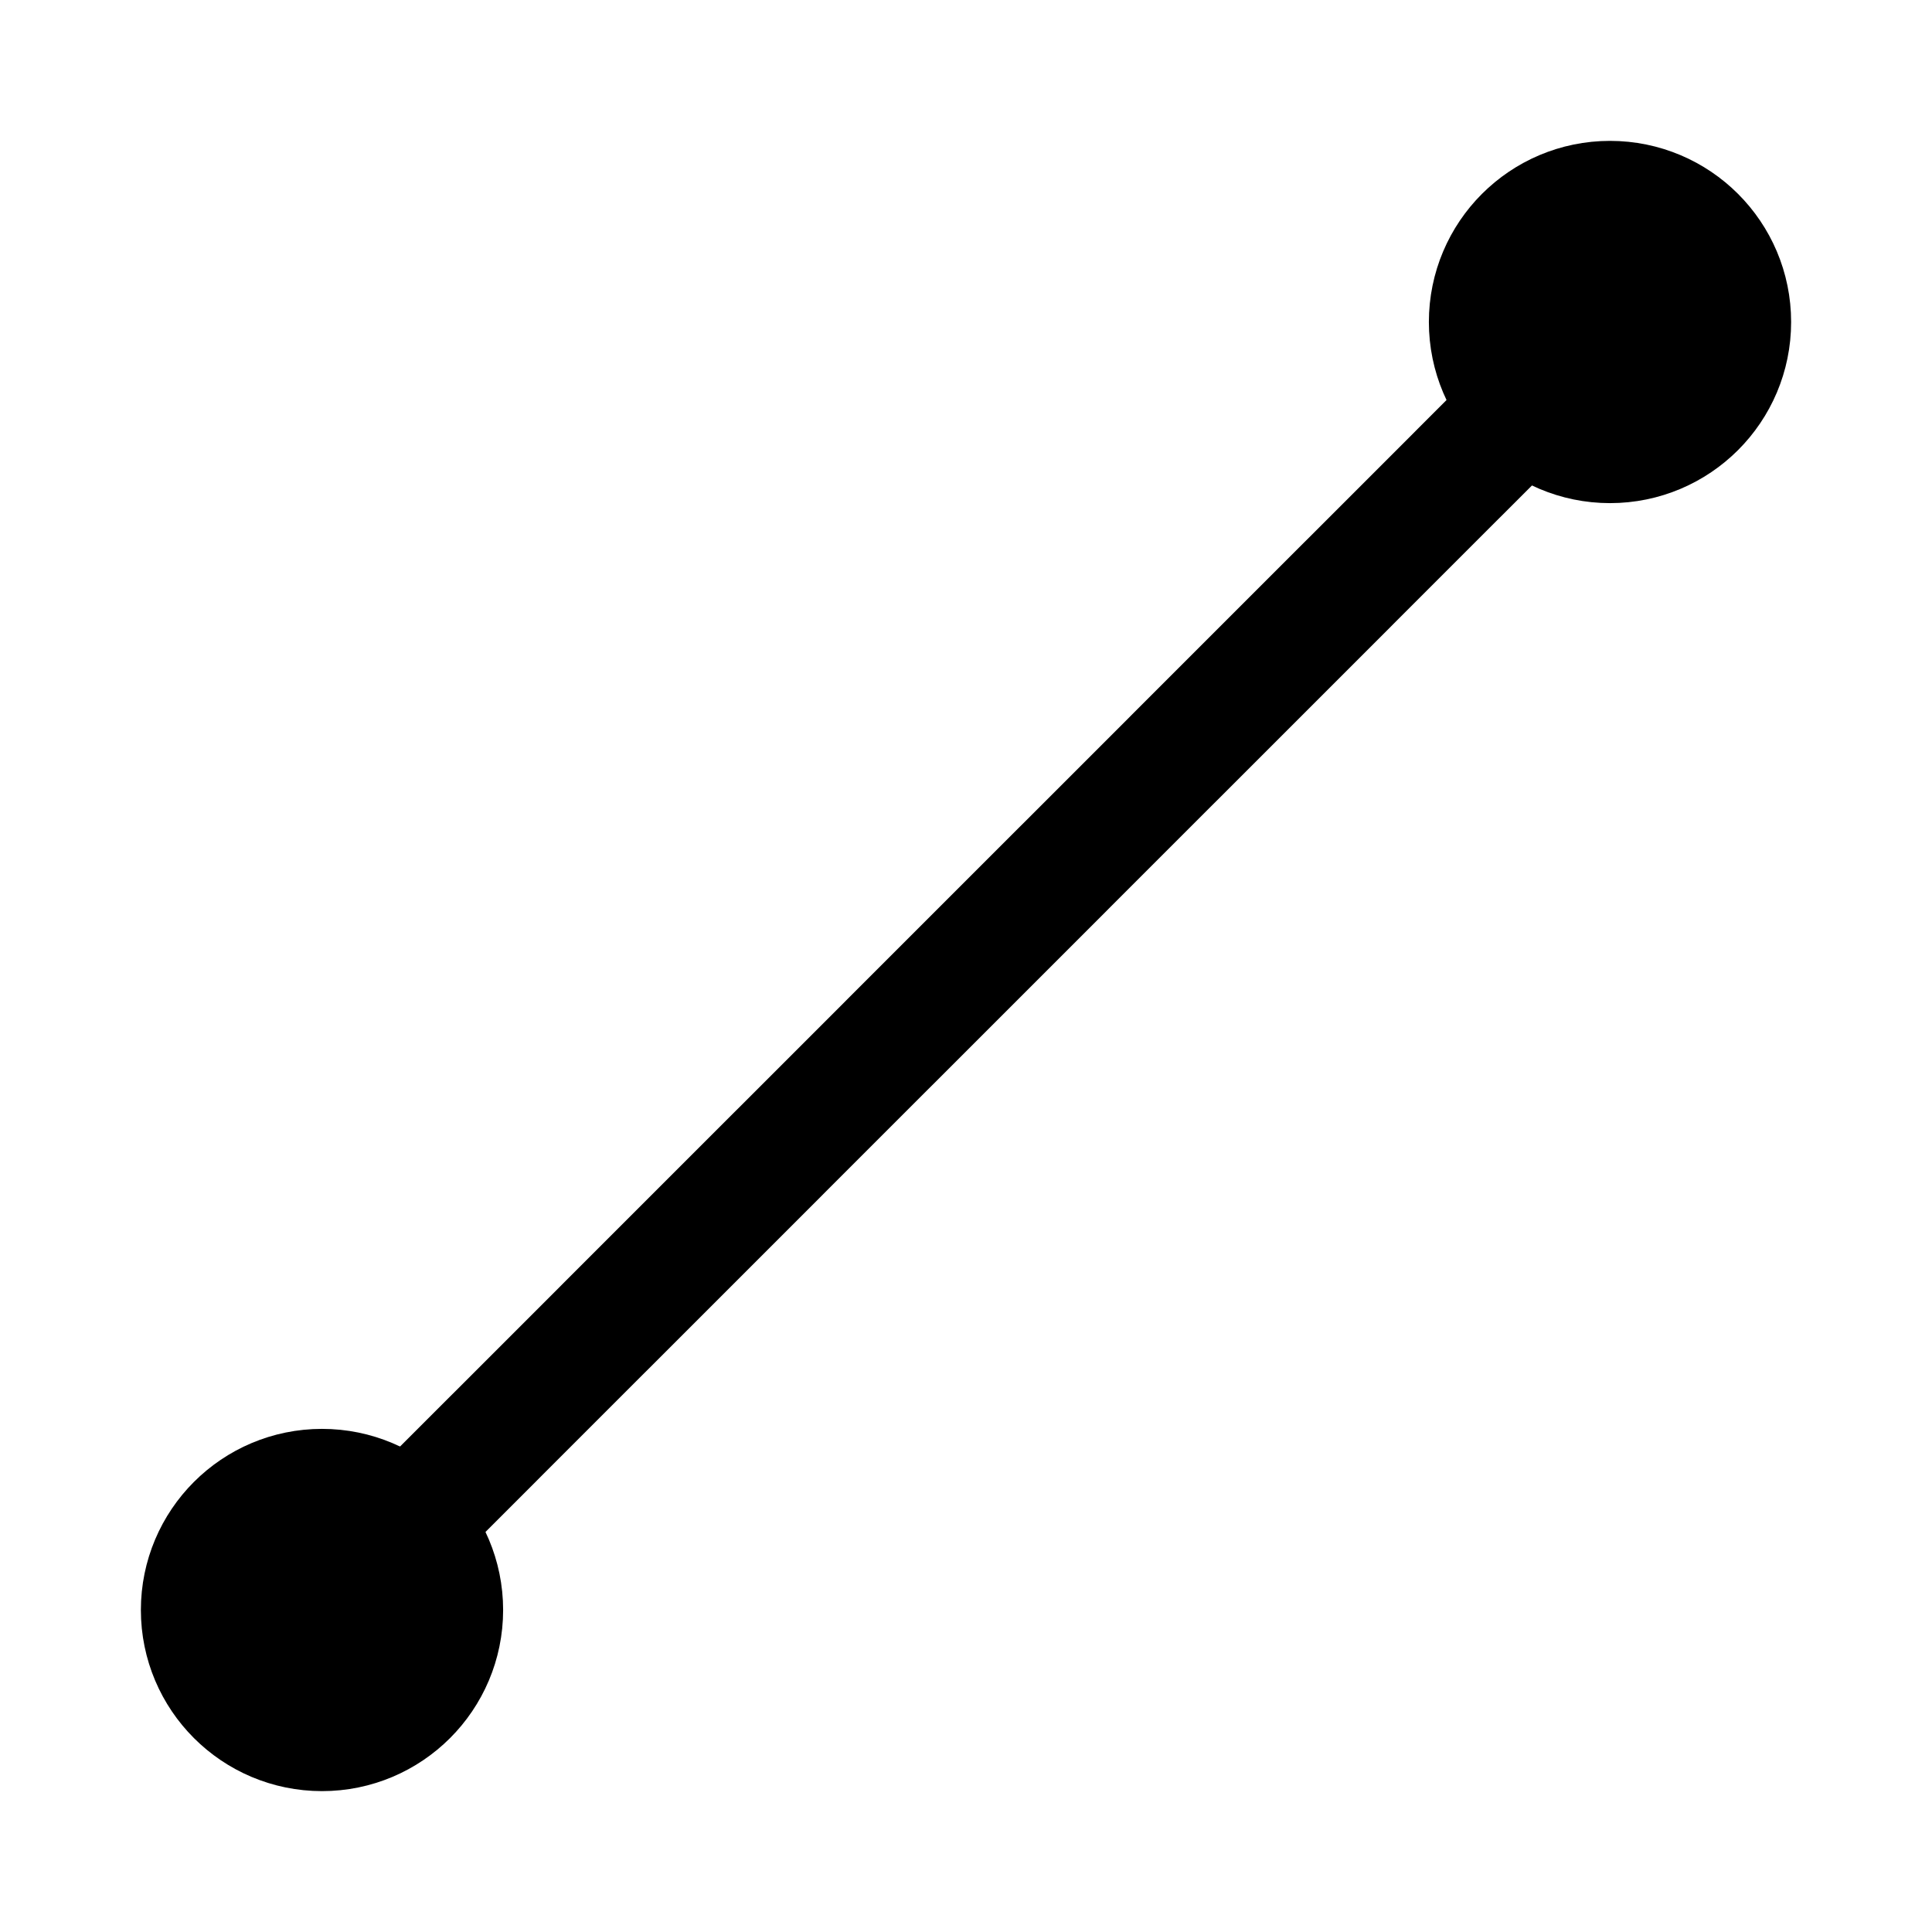
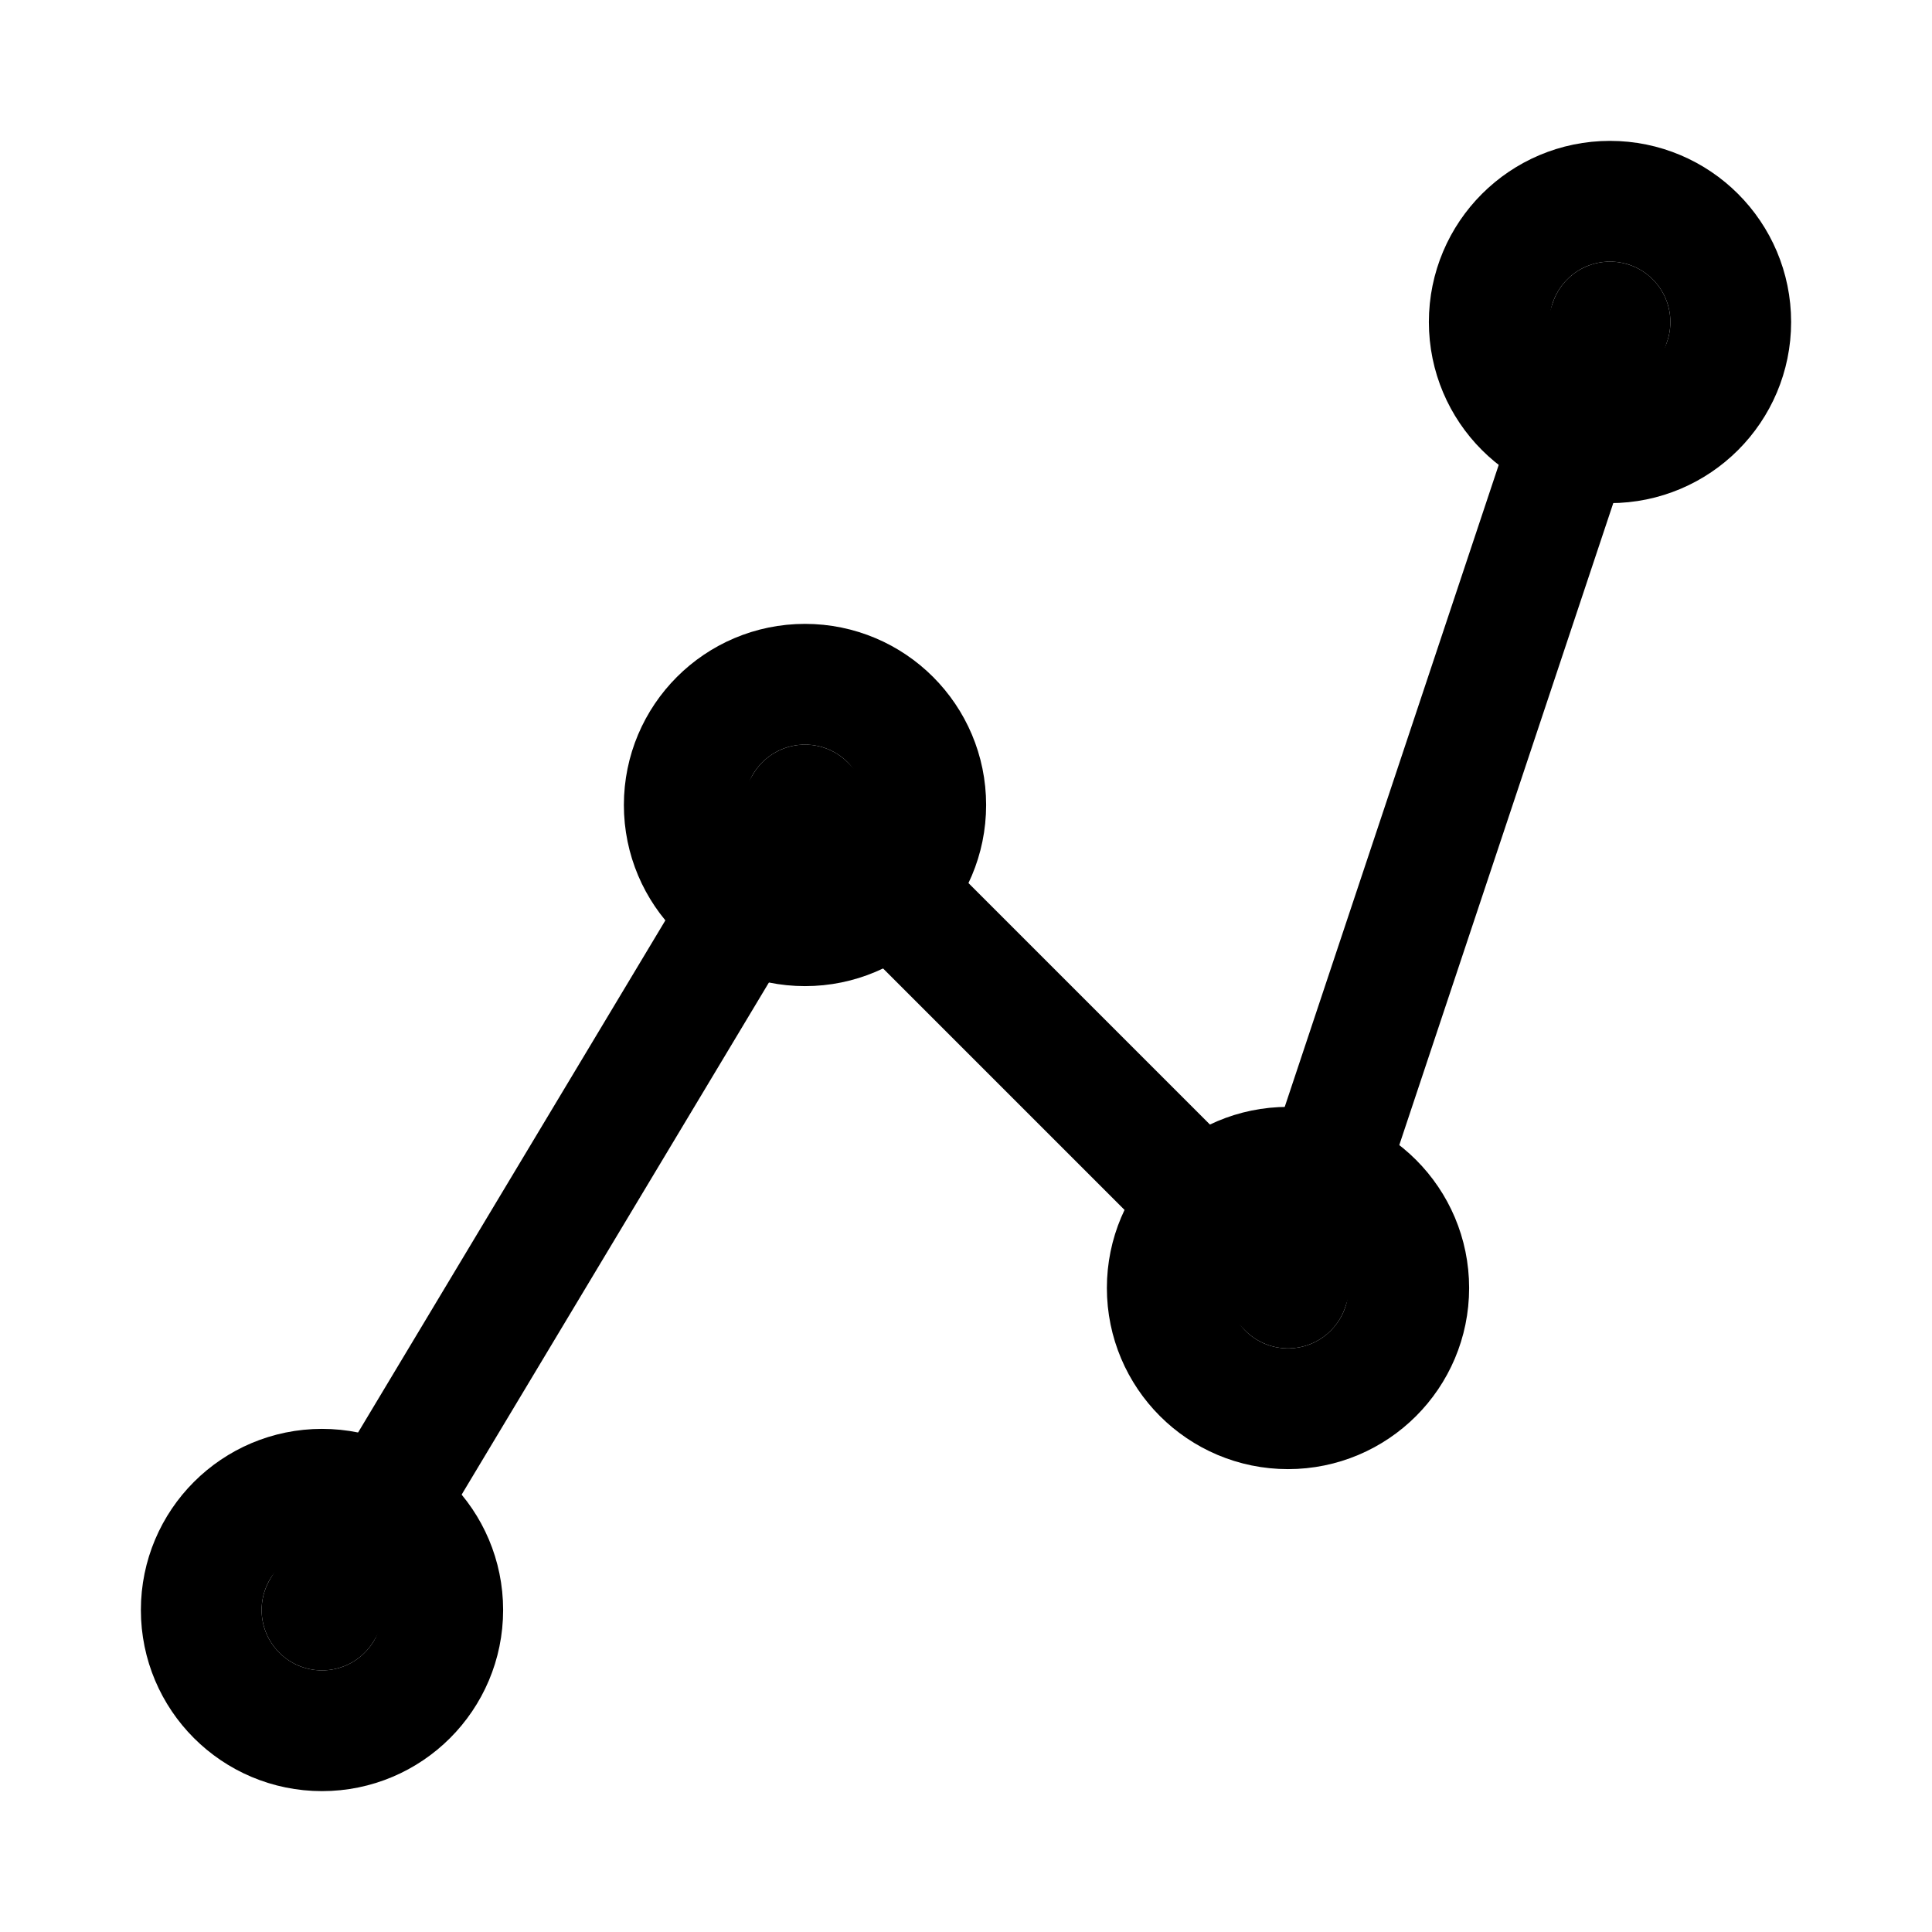
<svg xmlns="http://www.w3.org/2000/svg" viewBox="0 0 24 24" fill="none" stroke="currentColor" stroke-width="1.5" stroke-linecap="round" stroke-linejoin="round">
-   <line x1="4" y1="20" x2="20" y2="4" />
-   <circle cx="4" cy="20" r="1.5" fill="currentColor" />
-   <circle cx="20" cy="4" r="1.5" fill="currentColor" />
-   <line x1="4" y1="20" x2="20" y2="4" stroke-dasharray="3 2" opacity="0.3" />
+   <path d="M4 20L10 10L16 16L20 4" />
+   <circle cx="4" cy="20" r="1.5" />
+   <circle cx="10" cy="10" r="1.5" />
+   <circle cx="16" cy="16" r="1.5" />
+   <circle cx="20" cy="4" r="1.5" />
</svg>
